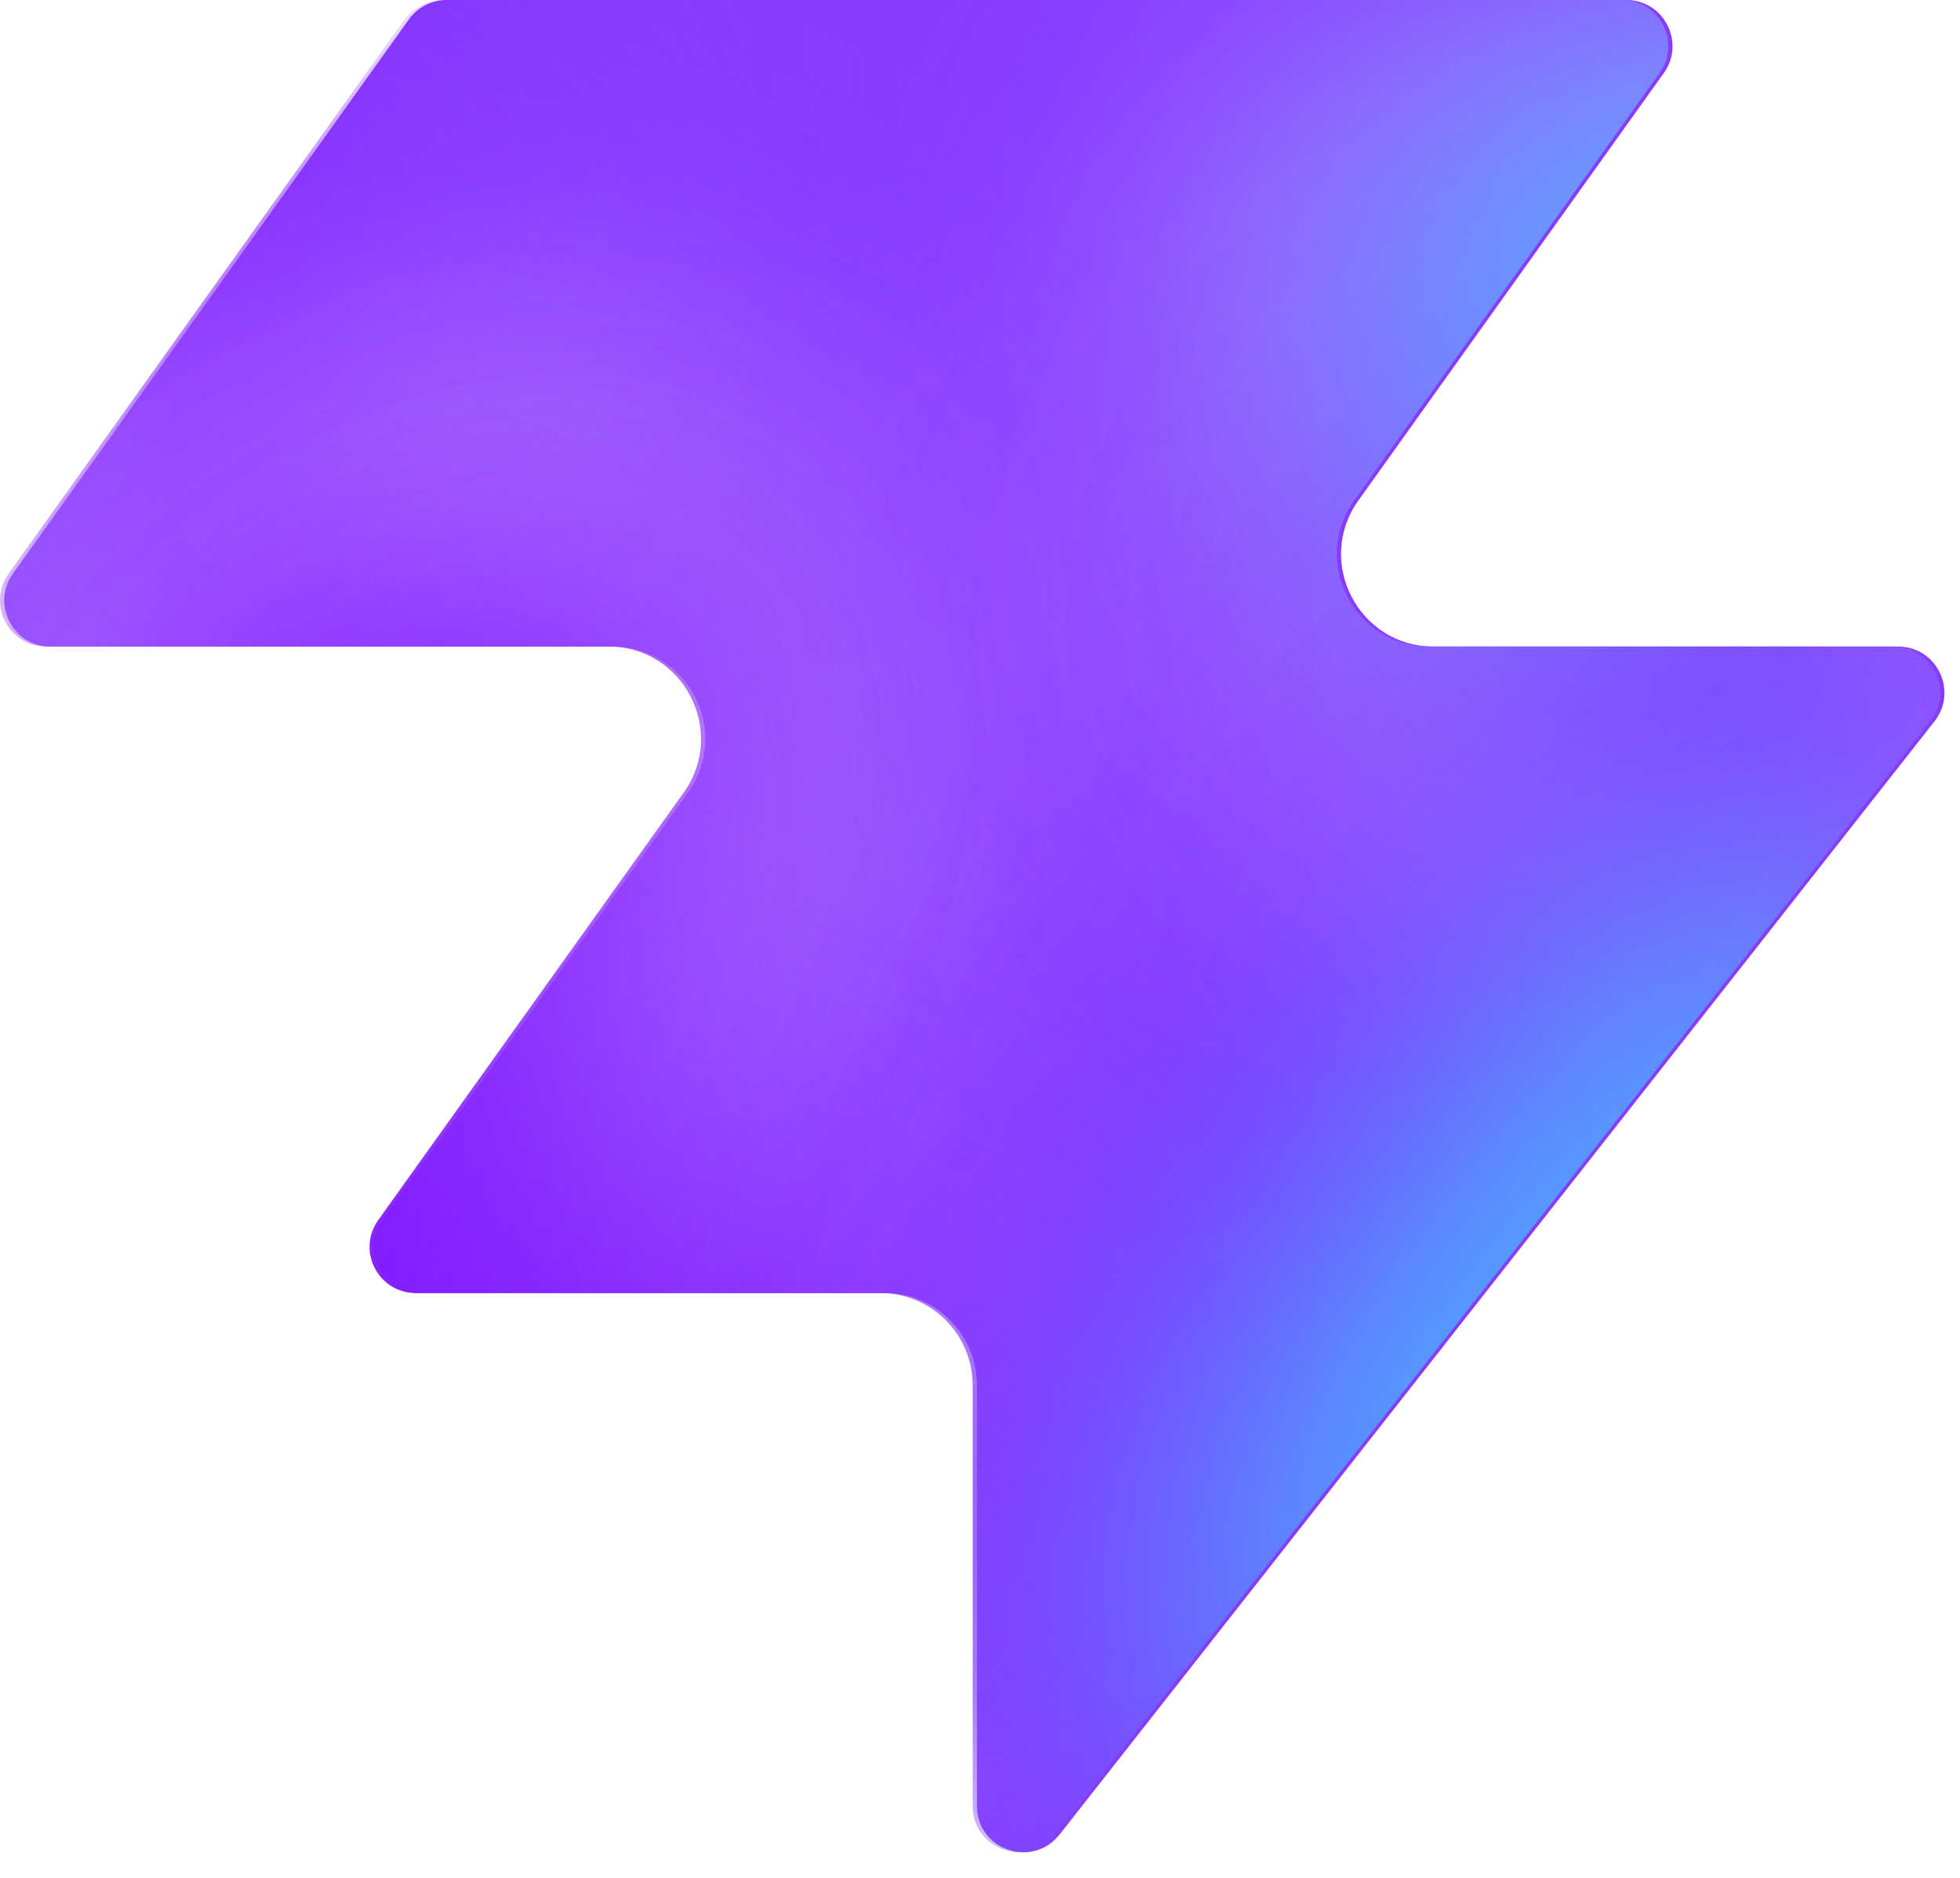
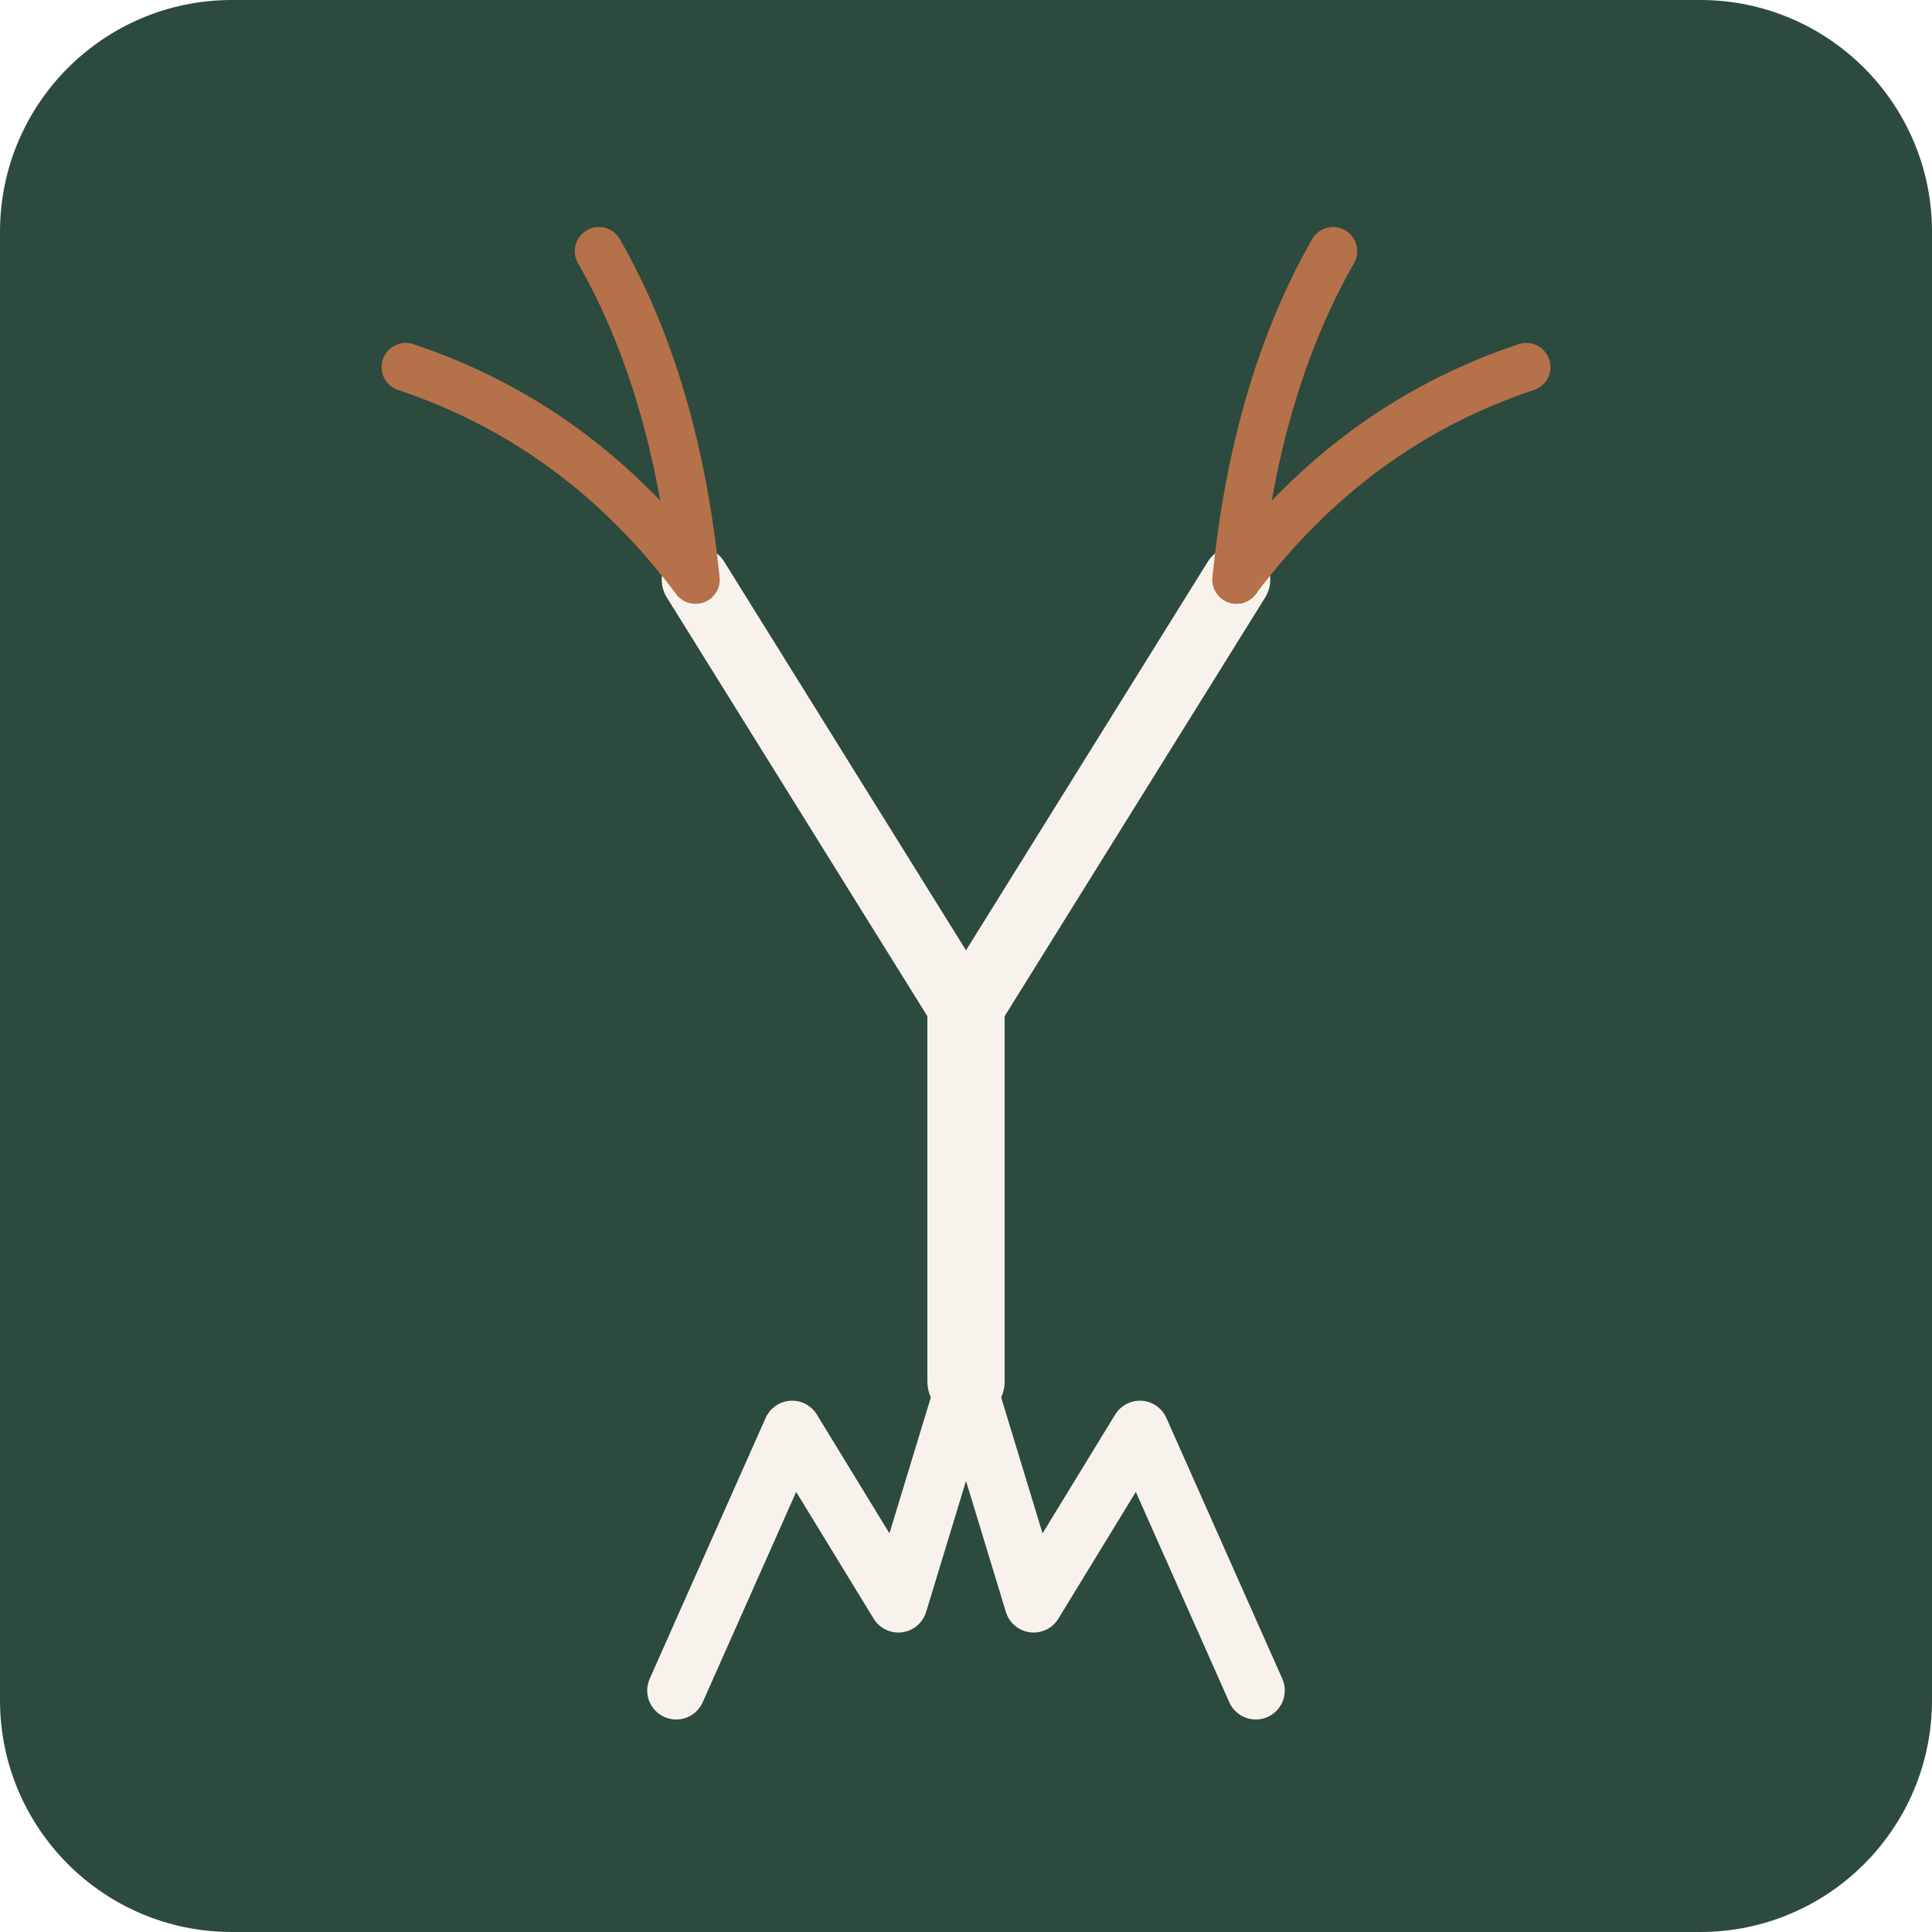
- <svg xmlns="http://www.w3.org/2000/svg" width="48" height="46" fill="none" viewBox="0 0 48 46">
-   <path fill="#863bff" d="M25.946 44.938c-.664.845-2.021.375-2.021-.698V33.937a2.26 2.26 0 0 0-2.262-2.262H10.287c-.92 0-1.456-1.04-.92-1.788l7.48-10.471c1.07-1.497 0-3.578-1.842-3.578H1.237c-.92 0-1.456-1.04-.92-1.788L10.013.474c.214-.297.556-.474.92-.474h28.894c.92 0 1.456 1.04.92 1.788l-7.48 10.471c-1.07 1.498 0 3.579 1.842 3.579h11.377c.943 0 1.473 1.088.89 1.83L25.947 44.94z" style="fill:#863bff;fill:color(display-p3 .525 .23 1);fill-opacity:1" />
-   <mask id="a" width="48" height="46" x="0" y="0" maskUnits="userSpaceOnUse" style="mask-type:alpha">
-     <path fill="#000" d="M25.842 44.938c-.664.844-2.021.375-2.021-.698V33.937a2.26 2.26 0 0 0-2.262-2.262H10.183c-.92 0-1.456-1.04-.92-1.788l7.48-10.471c1.07-1.498 0-3.579-1.842-3.579H1.133c-.92 0-1.456-1.04-.92-1.787L9.91.473c.214-.297.556-.474.92-.474h28.894c.92 0 1.456 1.04.92 1.788l-7.48 10.471c-1.07 1.498 0 3.578 1.842 3.578h11.377c.943 0 1.473 1.088.89 1.832L25.843 44.94z" style="fill:#000;fill-opacity:1" />
-   </mask>
-   <g mask="url(#a)">
-     <g filter="url(#b)">
-       <ellipse cx="5.508" cy="14.704" fill="#ede6ff" rx="5.508" ry="14.704" style="fill:#ede6ff;fill:color(display-p3 .927 .903 1);fill-opacity:1" transform="matrix(.00324 1 1 -.00324 -4.47 31.516)" />
-     </g>
-     <g filter="url(#c)">
-       <ellipse cx="10.399" cy="29.851" fill="#ede6ff" rx="10.399" ry="29.851" style="fill:#ede6ff;fill:color(display-p3 .927 .903 1);fill-opacity:1" transform="matrix(.00324 1 1 -.00324 -39.328 7.883)" />
-     </g>
-     <g filter="url(#d)">
-       <ellipse cx="5.508" cy="30.487" fill="#7e14ff" rx="5.508" ry="30.487" style="fill:#7e14ff;fill:color(display-p3 .492 .077 1);fill-opacity:1" transform="rotate(89.814 -25.913 -14.639)scale(1 -1)" />
-     </g>
-     <g filter="url(#e)">
-       <ellipse cx="5.508" cy="30.599" fill="#7e14ff" rx="5.508" ry="30.599" style="fill:#7e14ff;fill:color(display-p3 .492 .077 1);fill-opacity:1" transform="rotate(89.814 -32.644 -3.334)scale(1 -1)" />
-     </g>
-     <g filter="url(#f)">
-       <ellipse cx="5.508" cy="30.599" fill="#7e14ff" rx="5.508" ry="30.599" style="fill:#7e14ff;fill:color(display-p3 .492 .077 1);fill-opacity:1" transform="matrix(.00324 1 1 -.00324 -34.34 30.47)" />
-     </g>
-     <g filter="url(#g)">
-       <ellipse cx="14.072" cy="22.078" fill="#ede6ff" rx="14.072" ry="22.078" style="fill:#ede6ff;fill:color(display-p3 .927 .903 1);fill-opacity:1" transform="rotate(93.35 24.506 48.493)scale(-1 1)" />
-     </g>
-     <g filter="url(#h)">
-       <ellipse cx="3.47" cy="21.501" fill="#7e14ff" rx="3.47" ry="21.501" style="fill:#7e14ff;fill:color(display-p3 .492 .077 1);fill-opacity:1" transform="rotate(89.009 28.708 47.59)scale(-1 1)" />
-     </g>
-     <g filter="url(#i)">
-       <ellipse cx="3.47" cy="21.501" fill="#7e14ff" rx="3.47" ry="21.501" style="fill:#7e14ff;fill:color(display-p3 .492 .077 1);fill-opacity:1" transform="rotate(89.009 28.708 47.59)scale(-1 1)" />
-     </g>
-     <g filter="url(#j)">
-       <ellipse cx=".387" cy="8.972" fill="#7e14ff" rx="4.407" ry="29.108" style="fill:#7e14ff;fill:color(display-p3 .492 .077 1);fill-opacity:1" transform="rotate(39.51 .387 8.972)" />
-     </g>
-     <g filter="url(#k)">
-       <ellipse cx="47.523" cy="-6.092" fill="#7e14ff" rx="4.407" ry="29.108" style="fill:#7e14ff;fill:color(display-p3 .492 .077 1);fill-opacity:1" transform="rotate(37.892 47.523 -6.092)" />
-     </g>
-     <g filter="url(#l)">
-       <ellipse cx="41.412" cy="6.333" fill="#47bfff" rx="5.971" ry="9.665" style="fill:#47bfff;fill:color(display-p3 .28 .748 1);fill-opacity:1" transform="rotate(37.892 41.412 6.333)" />
-     </g>
-     <g filter="url(#m)">
-       <ellipse cx="-1.879" cy="38.332" fill="#7e14ff" rx="4.407" ry="29.108" style="fill:#7e14ff;fill:color(display-p3 .492 .077 1);fill-opacity:1" transform="rotate(37.892 -1.88 38.332)" />
-     </g>
-     <g filter="url(#n)">
-       <ellipse cx="-1.879" cy="38.332" fill="#7e14ff" rx="4.407" ry="29.108" style="fill:#7e14ff;fill:color(display-p3 .492 .077 1);fill-opacity:1" transform="rotate(37.892 -1.88 38.332)" />
-     </g>
-     <g filter="url(#o)">
-       <ellipse cx="35.651" cy="29.907" fill="#7e14ff" rx="4.407" ry="29.108" style="fill:#7e14ff;fill:color(display-p3 .492 .077 1);fill-opacity:1" transform="rotate(37.892 35.651 29.907)" />
-     </g>
-     <g filter="url(#p)">
-       <ellipse cx="38.418" cy="32.4" fill="#47bfff" rx="5.971" ry="15.297" style="fill:#47bfff;fill:color(display-p3 .28 .748 1);fill-opacity:1" transform="rotate(37.892 38.418 32.4)" />
-     </g>
-   </g>
-   <defs>
-     <filter id="b" width="60.045" height="41.654" x="-19.77" y="16.149" color-interpolation-filters="sRGB" filterUnits="userSpaceOnUse">
-       <feFlood flood-opacity="0" result="BackgroundImageFix" />
-       <feBlend in="SourceGraphic" in2="BackgroundImageFix" result="shape" />
-       <feGaussianBlur result="effect1_foregroundBlur_2002_17158" stdDeviation="7.659" />
-     </filter>
-     <filter id="c" width="90.34" height="51.437" x="-54.613" y="-7.533" color-interpolation-filters="sRGB" filterUnits="userSpaceOnUse">
-       <feFlood flood-opacity="0" result="BackgroundImageFix" />
-       <feBlend in="SourceGraphic" in2="BackgroundImageFix" result="shape" />
-       <feGaussianBlur result="effect1_foregroundBlur_2002_17158" stdDeviation="7.659" />
-     </filter>
-     <filter id="d" width="79.355" height="29.4" x="-49.64" y="2.03" color-interpolation-filters="sRGB" filterUnits="userSpaceOnUse">
-       <feFlood flood-opacity="0" result="BackgroundImageFix" />
-       <feBlend in="SourceGraphic" in2="BackgroundImageFix" result="shape" />
-       <feGaussianBlur result="effect1_foregroundBlur_2002_17158" stdDeviation="4.596" />
-     </filter>
-     <filter id="e" width="79.579" height="29.4" x="-45.045" y="20.029" color-interpolation-filters="sRGB" filterUnits="userSpaceOnUse">
-       <feFlood flood-opacity="0" result="BackgroundImageFix" />
-       <feBlend in="SourceGraphic" in2="BackgroundImageFix" result="shape" />
-       <feGaussianBlur result="effect1_foregroundBlur_2002_17158" stdDeviation="4.596" />
-     </filter>
-     <filter id="f" width="79.579" height="29.4" x="-43.513" y="21.178" color-interpolation-filters="sRGB" filterUnits="userSpaceOnUse">
-       <feFlood flood-opacity="0" result="BackgroundImageFix" />
-       <feBlend in="SourceGraphic" in2="BackgroundImageFix" result="shape" />
-       <feGaussianBlur result="effect1_foregroundBlur_2002_17158" stdDeviation="4.596" />
-     </filter>
-     <filter id="g" width="74.749" height="58.852" x="15.756" y="-17.901" color-interpolation-filters="sRGB" filterUnits="userSpaceOnUse">
-       <feFlood flood-opacity="0" result="BackgroundImageFix" />
-       <feBlend in="SourceGraphic" in2="BackgroundImageFix" result="shape" />
-       <feGaussianBlur result="effect1_foregroundBlur_2002_17158" stdDeviation="7.659" />
-     </filter>
-     <filter id="h" width="61.377" height="25.362" x="23.548" y="2.284" color-interpolation-filters="sRGB" filterUnits="userSpaceOnUse">
-       <feFlood flood-opacity="0" result="BackgroundImageFix" />
-       <feBlend in="SourceGraphic" in2="BackgroundImageFix" result="shape" />
-       <feGaussianBlur result="effect1_foregroundBlur_2002_17158" stdDeviation="4.596" />
-     </filter>
-     <filter id="i" width="61.377" height="25.362" x="23.548" y="2.284" color-interpolation-filters="sRGB" filterUnits="userSpaceOnUse">
-       <feFlood flood-opacity="0" result="BackgroundImageFix" />
-       <feBlend in="SourceGraphic" in2="BackgroundImageFix" result="shape" />
-       <feGaussianBlur result="effect1_foregroundBlur_2002_17158" stdDeviation="4.596" />
-     </filter>
-     <filter id="j" width="56.045" height="63.649" x="-27.636" y="-22.853" color-interpolation-filters="sRGB" filterUnits="userSpaceOnUse">
-       <feFlood flood-opacity="0" result="BackgroundImageFix" />
-       <feBlend in="SourceGraphic" in2="BackgroundImageFix" result="shape" />
-       <feGaussianBlur result="effect1_foregroundBlur_2002_17158" stdDeviation="4.596" />
-     </filter>
-     <filter id="k" width="54.814" height="64.646" x="20.116" y="-38.415" color-interpolation-filters="sRGB" filterUnits="userSpaceOnUse">
-       <feFlood flood-opacity="0" result="BackgroundImageFix" />
-       <feBlend in="SourceGraphic" in2="BackgroundImageFix" result="shape" />
-       <feGaussianBlur result="effect1_foregroundBlur_2002_17158" stdDeviation="4.596" />
-     </filter>
-     <filter id="l" width="33.541" height="35.313" x="24.641" y="-11.323" color-interpolation-filters="sRGB" filterUnits="userSpaceOnUse">
-       <feFlood flood-opacity="0" result="BackgroundImageFix" />
-       <feBlend in="SourceGraphic" in2="BackgroundImageFix" result="shape" />
-       <feGaussianBlur result="effect1_foregroundBlur_2002_17158" stdDeviation="4.596" />
-     </filter>
-     <filter id="m" width="54.814" height="64.646" x="-29.286" y="6.009" color-interpolation-filters="sRGB" filterUnits="userSpaceOnUse">
-       <feFlood flood-opacity="0" result="BackgroundImageFix" />
-       <feBlend in="SourceGraphic" in2="BackgroundImageFix" result="shape" />
-       <feGaussianBlur result="effect1_foregroundBlur_2002_17158" stdDeviation="4.596" />
-     </filter>
-     <filter id="n" width="54.814" height="64.646" x="-29.286" y="6.009" color-interpolation-filters="sRGB" filterUnits="userSpaceOnUse">
-       <feFlood flood-opacity="0" result="BackgroundImageFix" />
-       <feBlend in="SourceGraphic" in2="BackgroundImageFix" result="shape" />
-       <feGaussianBlur result="effect1_foregroundBlur_2002_17158" stdDeviation="4.596" />
-     </filter>
-     <filter id="o" width="54.814" height="64.646" x="8.244" y="-2.416" color-interpolation-filters="sRGB" filterUnits="userSpaceOnUse">
-       <feFlood flood-opacity="0" result="BackgroundImageFix" />
-       <feBlend in="SourceGraphic" in2="BackgroundImageFix" result="shape" />
-       <feGaussianBlur result="effect1_foregroundBlur_2002_17158" stdDeviation="4.596" />
-     </filter>
-     <filter id="p" width="39.409" height="43.623" x="18.713" y="10.588" color-interpolation-filters="sRGB" filterUnits="userSpaceOnUse">
-       <feFlood flood-opacity="0" result="BackgroundImageFix" />
-       <feBlend in="SourceGraphic" in2="BackgroundImageFix" result="shape" />
-       <feGaussianBlur result="effect1_foregroundBlur_2002_17158" stdDeviation="4.596" />
-     </filter>
-   </defs>
+ <svg xmlns="http://www.w3.org/2000/svg" viewBox="0 0 200 200" fill="none">
+   <rect width="200" height="200" rx="24" fill="#2D4A3E" />
+   <path d="M70 175 L82 148 L93 166 L100 143 L107 166 L118 148 L130 175" stroke="#F7F3EC" stroke-width="6" stroke-linecap="round" stroke-linejoin="round" fill="none" />
+   <path d="M100 143 L100 105" stroke="#F7F3EC" stroke-width="8" stroke-linecap="round" />
+   <path d="M100 105 L72 60" stroke="#F7F3EC" stroke-width="7" stroke-linecap="round" />
+   <path d="M100 105 L128 60" stroke="#F7F3EC" stroke-width="7" stroke-linecap="round" />
+   <path d="M72 60 Q60 44 42 38" stroke="#B5714A" stroke-width="5" stroke-linecap="round" fill="none" />
+   <path d="M72 60 Q70 40 62 26" stroke="#B5714A" stroke-width="5" stroke-linecap="round" fill="none" />
+   <path d="M128 60 Q140 44 158 38" stroke="#B5714A" stroke-width="5" stroke-linecap="round" fill="none" />
+   <path d="M128 60 Q130 40 138 26" stroke="#B5714A" stroke-width="5" stroke-linecap="round" fill="none" />
</svg>
